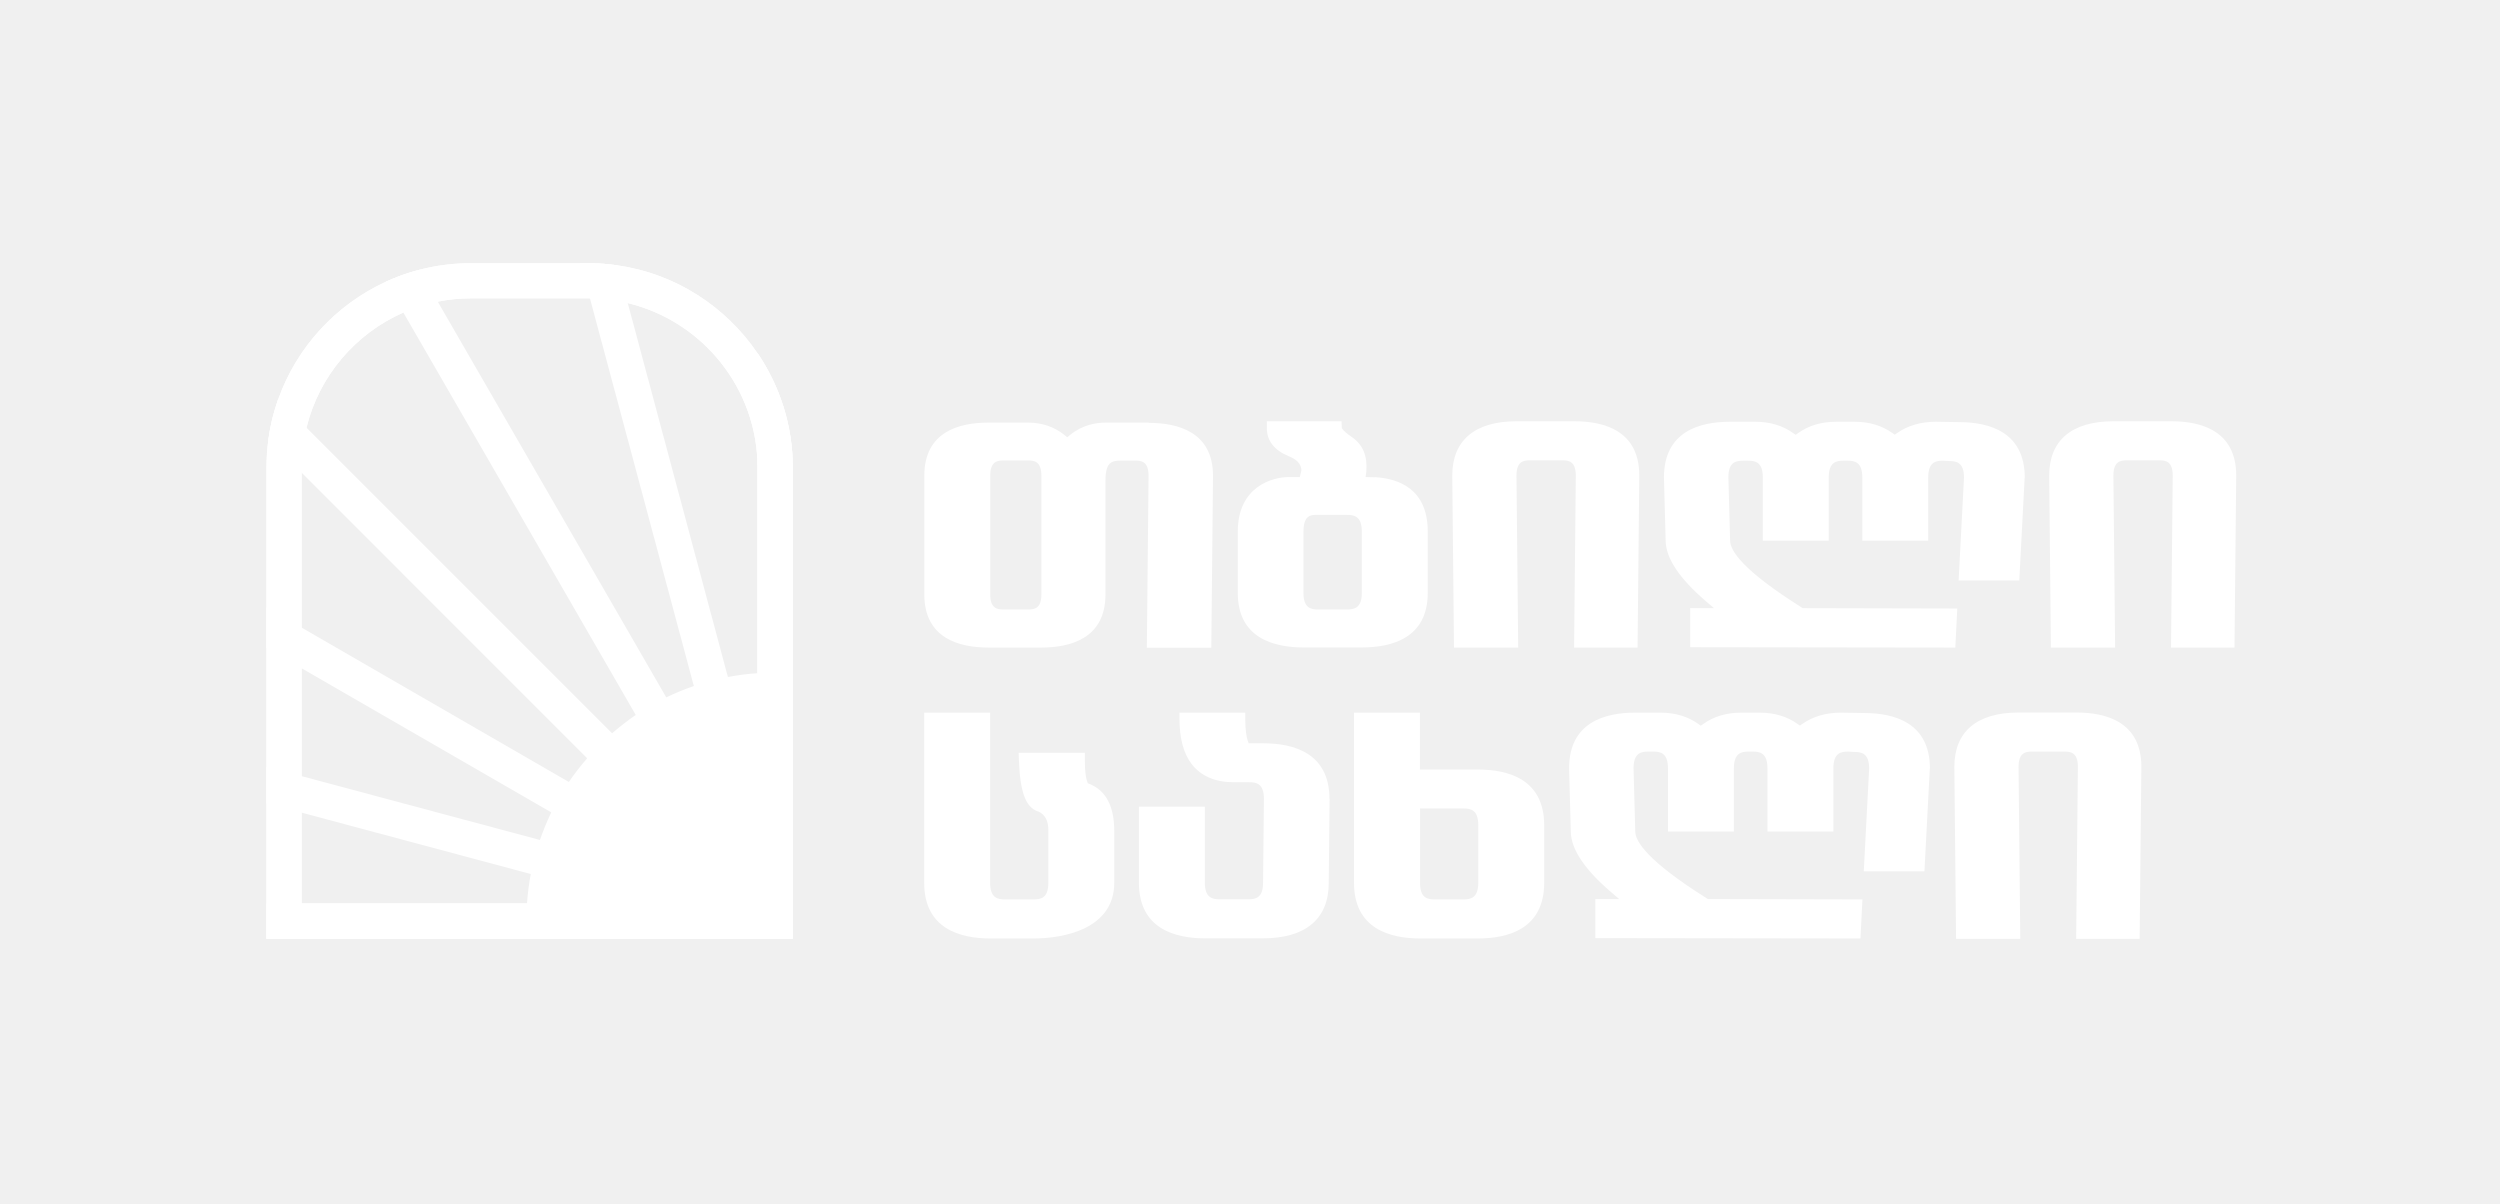
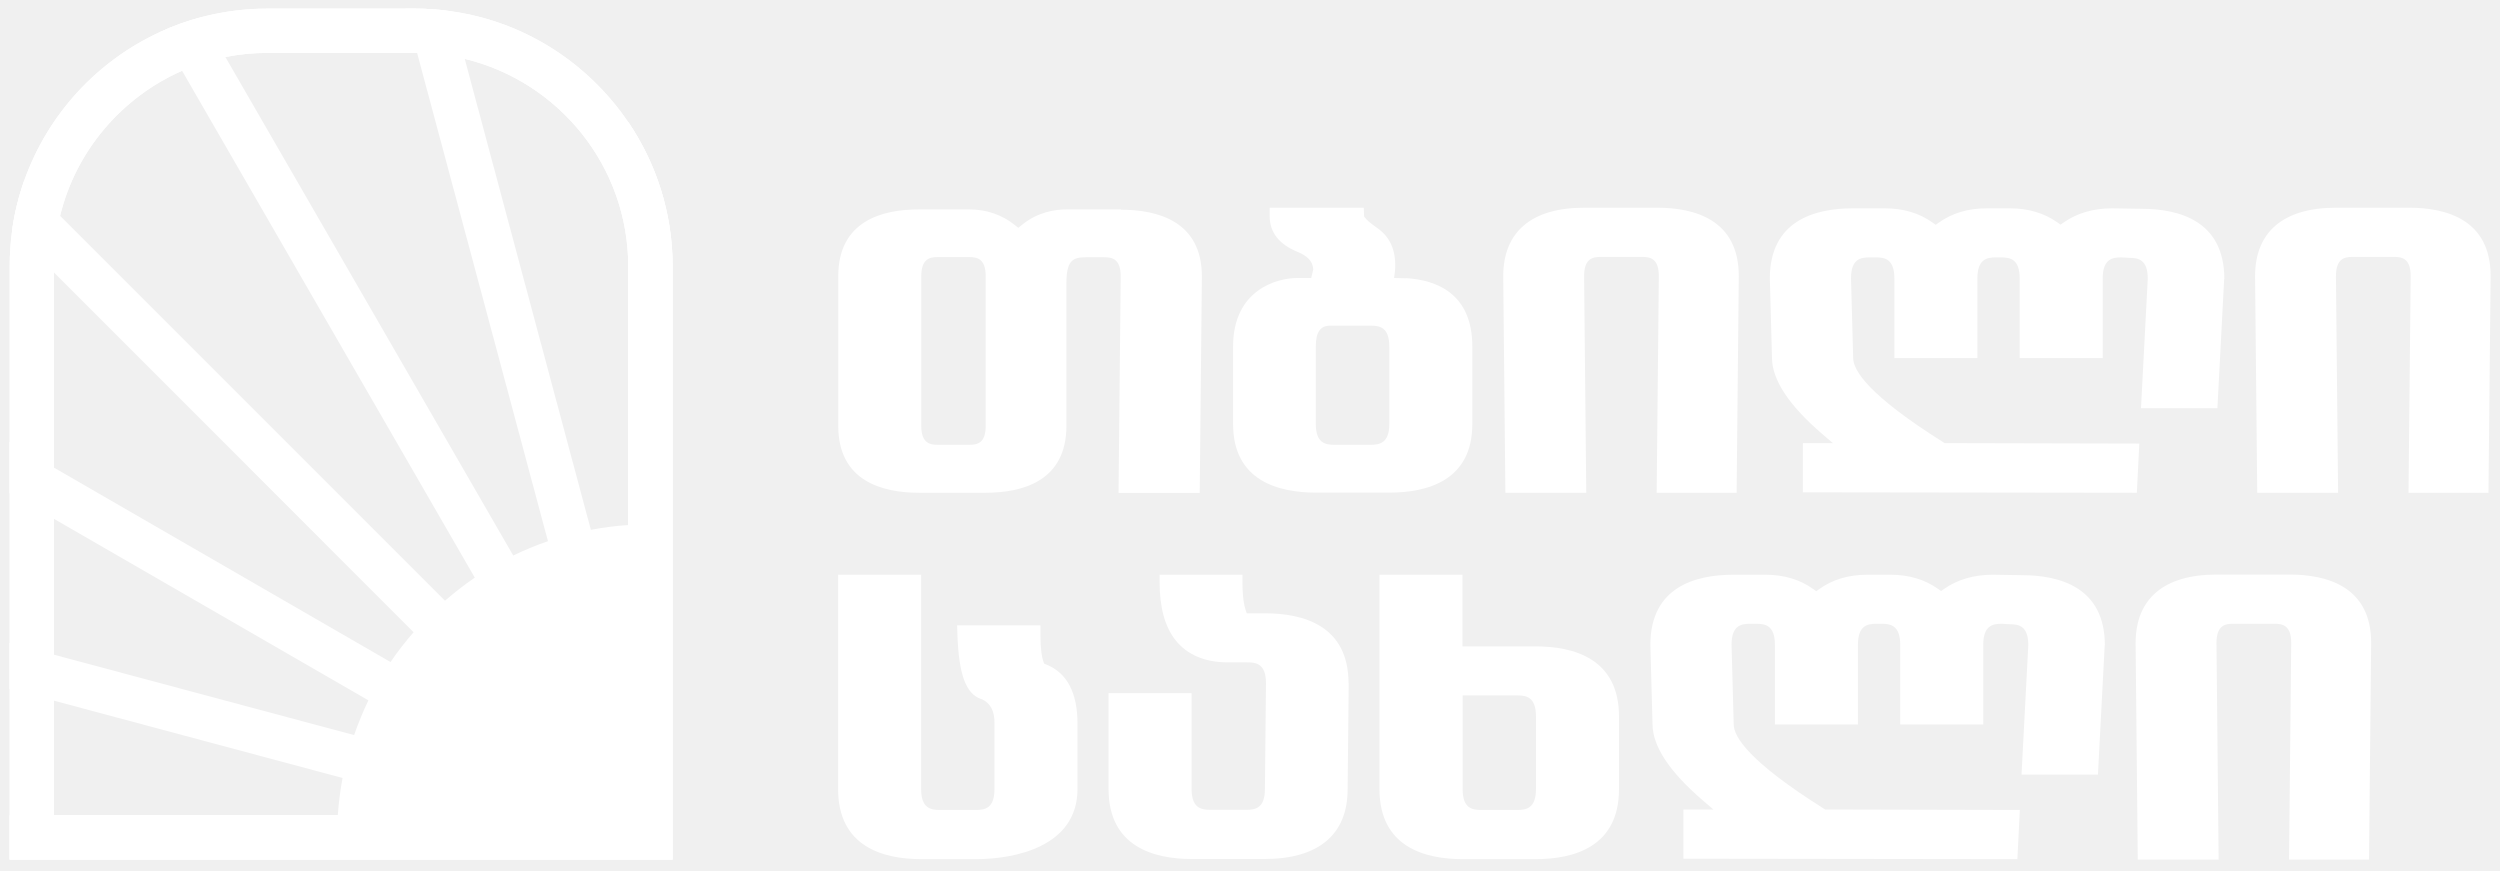
- <svg xmlns="http://www.w3.org/2000/svg" id="Layer_1" version="1.1" viewBox="0 0 2048 985.8">
+ <svg xmlns="http://www.w3.org/2000/svg" id="Layer_1" version="1.1" viewBox="212 210 1626 566">
  <defs>
    <style>
      .st0, .st1 {
        fill: #fff;
      }

      .st1 {
        stroke: #fafafb;
        stroke-miterlimit: 10;
        stroke-width: .3px;
      }
    </style>
  </defs>
  <path class="st0" d="M649.4,383.3v385.8H218.2v-28.9h213.5c.6-8.2,1.6-16.3,3.1-24.2l-187.8-50.3-28.9-7.7v-29.9l28.9,7.7,195.3,52.3c2.7-7.7,5.8-15.3,9.3-22.6l-204.6-118.1-28.9-16.7v-33.3l28.9,16.7,219,126.5c4.6-6.8,9.6-13.2,15-19.4L219.8,359.9c1.6-11.3,4.3-22.3,8-32.8l273.6,273.6c6.2-5.3,12.6-10.4,19.4-15l-190.4-329.7-14.5-25.1c8.8-4.1,18-7.4,27.6-9.9l15.1,26.1,187.2,324.2c7.3-3.5,14.9-6.7,22.6-9.3l-85.1-317.5-7.7-28.9h6.1c8.2,0,16.3.6,24.3,1.8l8.3,31,82,306.2c7.9-1.5,16-2.6,24.2-3.1v-262.1c18.2,26.8,28.9,59.2,28.9,94" />
  <path class="st0" d="M620.5,289.3c-25.9-38.1-67-65.1-114.6-71.9-7.9-1.2-16-1.8-24.3-1.8h-95.7c-14.6,0-28.9,1.9-42.4,5.4-9.5,2.5-18.8,5.8-27.6,9.9-40.8,18.8-72.8,53.5-88,96.2-3.7,10.5-6.5,21.5-8,32.8-1.1,7.6-1.6,15.5-1.6,23.4v385.8h431.2v-385.8c0-34.8-10.7-67.2-28.9-94M620.5,740.2H247.1v-356.9c0-11.4,1.4-22.4,4-33,10.3-42.3,40.2-77.1,79.4-94.3,8.9-3.9,18.4-7,28.2-8.9,8.8-1.8,18-2.7,27.3-2.7h97.4c10.6.1,21,1.5,30.9,3.9,60.9,14.7,106.3,69.6,106.3,135v356.9Z" />
  <path class="st0" d="M620.5,289.3c-25.9-38.1-67-65.1-114.6-71.9-7.9-1.2-16-1.8-24.3-1.8h-95.7c-14.6,0-28.9,1.9-42.4,5.4-9.5,2.5-18.8,5.8-27.6,9.9-40.8,18.8-72.8,53.5-88,96.2-3.7,10.5-6.5,21.5-8,32.8-1.1,7.6-1.6,15.5-1.6,23.4v385.8h431.2v-385.8c0-34.8-10.7-67.2-28.9-94M620.5,740.2H247.1v-356.9c0-11.4,1.4-22.4,4-33,10.3-42.3,40.2-77.1,79.4-94.3,8.9-3.9,18.4-7,28.2-8.9,8.8-1.8,18-2.7,27.3-2.7h97.4c10.6.1,21,1.5,30.9,3.9,60.9,14.7,106.3,69.6,106.3,135v356.9Z" />
  <path class="st1" d="M649.4,553.5" />
  <path class="st1" d="M218.2,553.5" />
  <path class="st1" d="M433.8,769.1" />
  <path class="st1" d="M433.8,215.6" />
  <path class="st1" d="M594.9,730" />
  <path class="st1" d="M488.3,623.5" />
  <path class="st1" d="M488.3,730" />
  <path class="st1" d="M594.9,623.5" />
  <path class="st0" d="M912.8,680.6v42.6c0,37.7-41.3,45.6-66.1,45.6h-35.3c-24.8,0-54.3-7.9-54.3-45.6v-139.4h54v139.4c0,12.5,6.3,13.6,12.1,13.6h23.5c5.9,0,12.1-1,12.1-13.6v-42.7c.2-7.9-2.6-13.2-8.3-15.8h-.3c-10-3.4-14.6-16-15.5-42l-.2-6h54.2v5.9c0,10.1,1,15.1,1.9,17.6l.5,1.4,1.4.6c13.5,5.4,20.3,18.4,20.3,38.4" />
  <path class="st0" d="M1089.2,654.5l-.7,68.7c0,14.7-4.6,26-13.7,33.7-9.3,7.9-22.9,11.8-40.6,11.8h-46.9c-24.8,0-54.3-7.9-54.3-45.6v-62.3h54v62.3c0,12.5,6.3,13.6,12.1,13.6h23.5c5.9,0,12.1-1,12.1-13.6l.7-68.7c0-12.6-6.3-13.6-12.1-13.6h-12.9c-14.7,0-26.4-5-33.9-14.5-6.9-8.8-10.3-21.2-10.3-38v-4.5h53.9v4.5c0,10.3,1.1,15.6,2,18.3l.8,2.3h11.9c24.8,0,54.3,7.9,54.3,45.6" />
  <path class="st0" d="M1210.8,630.4h-47.6v-46.6h-54v139.4c0,37.7,29.5,45.6,54.3,45.6h47.2c24.8,0,54.3-7.9,54.3-45.6v-47.2c0-37.7-29.5-45.6-54.3-45.6M1211,723.2c0,12.5-6.3,13.6-12.1,13.6h-23.5c-5.9,0-12.1-1-12.1-13.6v-60.9h35.6c5.9,0,12.1,1.1,12.1,13.7v47.2Z" />
  <path class="st0" d="M1580.9,629.7l-4.4,84.1h-49.7l4.4-84.1v-.2c0-12.5-6.3-13.5-12.1-13.5l-5.1-.3c-5.9,0-12.1,1.1-12.1,13.7v51.8h-54v-51.8c0-12.7-6.3-13.7-12.2-13.7h-3.2c-5.9,0-12.1,1.1-12.1,13.7v51.8h-54v-51.8c0-12.7-6.3-13.7-12.1-13.7h-4c-5.9,0-12.1,1.1-12.1,13.6l1.4,51.8c0,8.2,10.2,24.4,58.7,54.9l.8.5,126.6.3-1.6,32-217.2-.3v-32h19.5l-7-6c-21.6-18.6-32.5-35.1-32.6-49.4l-1.4-51.7c0-37.7,29.4-45.6,54-45.6h20.8c12,0,22.5,3.1,31.1,9.3l2,1.4,2-1.4c8.6-6.2,19.1-9.3,31.1-9.3h15.2c11.9,0,22.3,3.1,30.9,9.2l2,1.4,2-1.4c8.7-6.1,19.4-9.2,31.6-9.2l18.9.3c24.7,0,54,7.9,54,45.6" />
  <path class="st0" d="M1754.2,628.2l-1.4,140.9h-52l1.4-140.9c0-11.5-5.6-12.5-10.8-12.5h-27c-5.2,0-10.8,1-10.8,12.6l1.4,140.8h-52.6l-1.4-140.8c0-14.4,4.5-25.4,13.3-33,9-7.7,22.2-11.6,39.4-11.6h47.5c24.1,0,53,7.7,53,44.4" />
  <path class="st0" d="M1342.9,389.6l-1.4,140.9h-52l1.4-140.9c0-11.5-5.6-12.5-10.8-12.5h-27c-5.2,0-10.8,1-10.8,12.6l1.4,140.8h-52.6l-1.4-140.8c0-14.4,4.5-25.4,13.3-33,9-7.7,22.2-11.6,39.4-11.6h47.5c24.1,0,53,7.7,53,44.4" />
  <path class="st0" d="M1831.9,389.6l-1.4,140.9h-52l1.4-140.9c0-11.5-5.6-12.5-10.8-12.5h-27c-5.2,0-10.8,1-10.8,12.6l1.4,140.8h-52.6l-1.4-140.8c0-14.4,4.5-25.4,13.3-33,9-7.7,22.2-11.6,39.4-11.6h47.5c24.1,0,53,7.7,53,44.4" />
  <path class="st0" d="M941.1,346.2h-35.5c-7.6,0-18.9,1.8-29.1,10.2l-2.2,1.8-2.2-1.8c-8.5-6.8-18.6-10.2-29.8-10.2h-32.7c-23.9,0-52.4,7.5-52.4,43.5v97.3c0,36,28.7,43.5,52.7,43.5h43c24,0,52.7-7.5,52.7-43.5v-93c0-17.3,6-16.7,16.2-16.7h8.3c5.2,0,10.8,1,10.8,12.4l-1.4,140.9h52.8l1.4-140.8c0-35.9-28.7-43.4-52.7-43.4M853.1,487c0,11.4-5.6,12.3-10.8,12.3h-20.3c-5.2,0-10.8-1-10.8-12.3v-97.3c0-11.5,5.6-12.5,10.8-12.5h20.3c5.2,0,10.8,1,10.8,12.5v97.3Z" />
  <path class="st0" d="M1126.5,391l-7.8-.2.6-4.5c1-12.8-2.8-22-11.8-28.2-4.6-3.2-6.7-5.2-7.6-6.4l-.7-.9-.2-5.7h-61.2v5.6c0,10.4,6.1,18.2,18.1,23.1,6.6,2.7,9.8,6.2,10.2,11v.6s-1.3,5.4-1.3,5.4h-9c-13.3,0-41.8,7.7-41.8,44.6v50.4c0,36.9,29.4,44.6,54,44.6h47.6c24.7,0,54-7.8,54-44.6v-50.4c0-34.6-23.4-43.3-43.1-44.5M1115.6,485.8c0,12.4-6.3,13.5-12.2,13.5h-23.4c-5.9,0-12.2-1-12.2-13.5v-50.4c0-9.4,2.9-13.6,9.5-13.6h26.1c5.9,0,12.2,1,12.2,13.6v50.4Z" />
  <path class="st0" d="M1658.6,391.4l-4.4,84.1h-49.7l4.4-84.1v-.2c0-12.5-6.3-13.5-12.1-13.5l-5.1-.3c-5.9,0-12.1,1.1-12.1,13.7v51.8h-54v-51.8c0-12.7-6.3-13.7-12.2-13.7h-3.2c-5.9,0-12.1,1.1-12.1,13.7v51.8h-54v-51.8c0-12.7-6.3-13.7-12.1-13.7h-4c-5.9,0-12.1,1.1-12.1,13.6l1.4,51.8c0,8.2,10.2,24.4,58.7,54.9l.8.5,126.6.3-1.6,32-217.2-.3v-32h19.5l-7-6c-21.6-18.6-32.5-35.1-32.6-49.4l-1.4-51.7c0-37.7,29.4-45.6,54-45.6h20.8c12,0,22.5,3.1,31.1,9.3l2,1.4,2-1.4c8.6-6.2,19.1-9.3,31.1-9.3h15.2c11.9,0,22.3,3.1,30.9,9.2l2,1.4,2-1.4c8.7-6.1,19.4-9.2,31.6-9.2l18.9.3c24.7,0,54,7.9,54,45.6" />
</svg>
